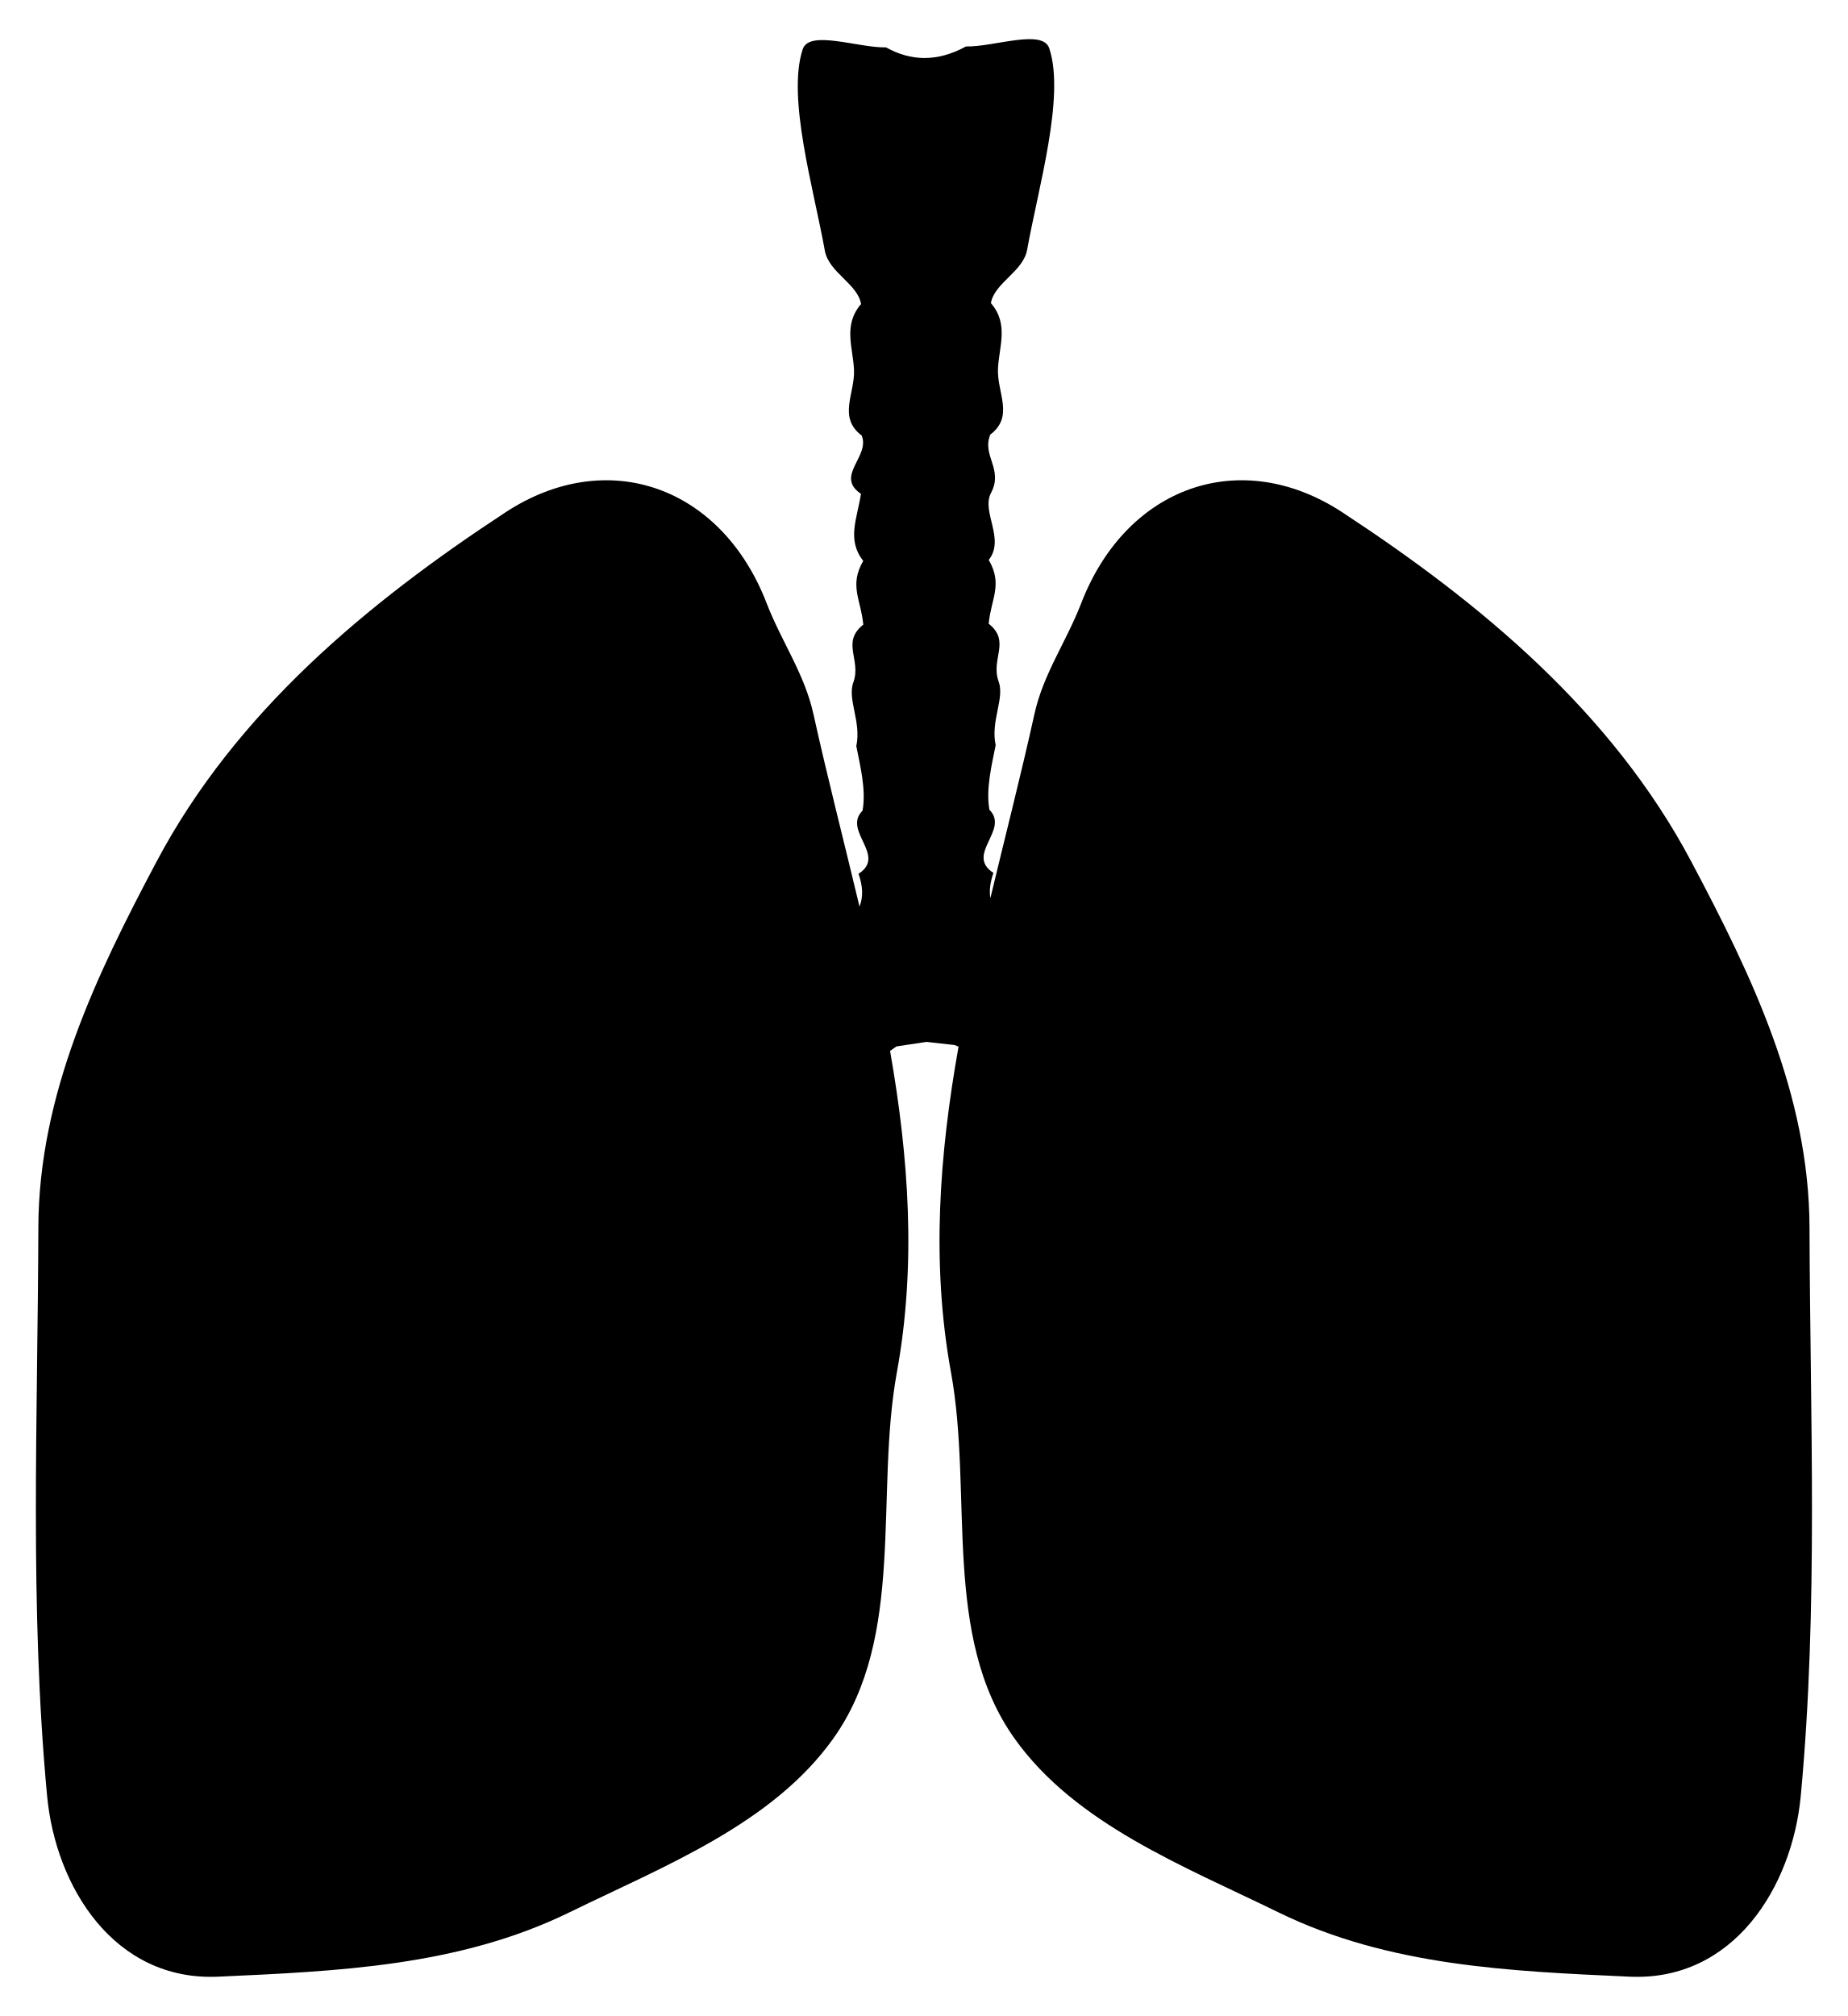
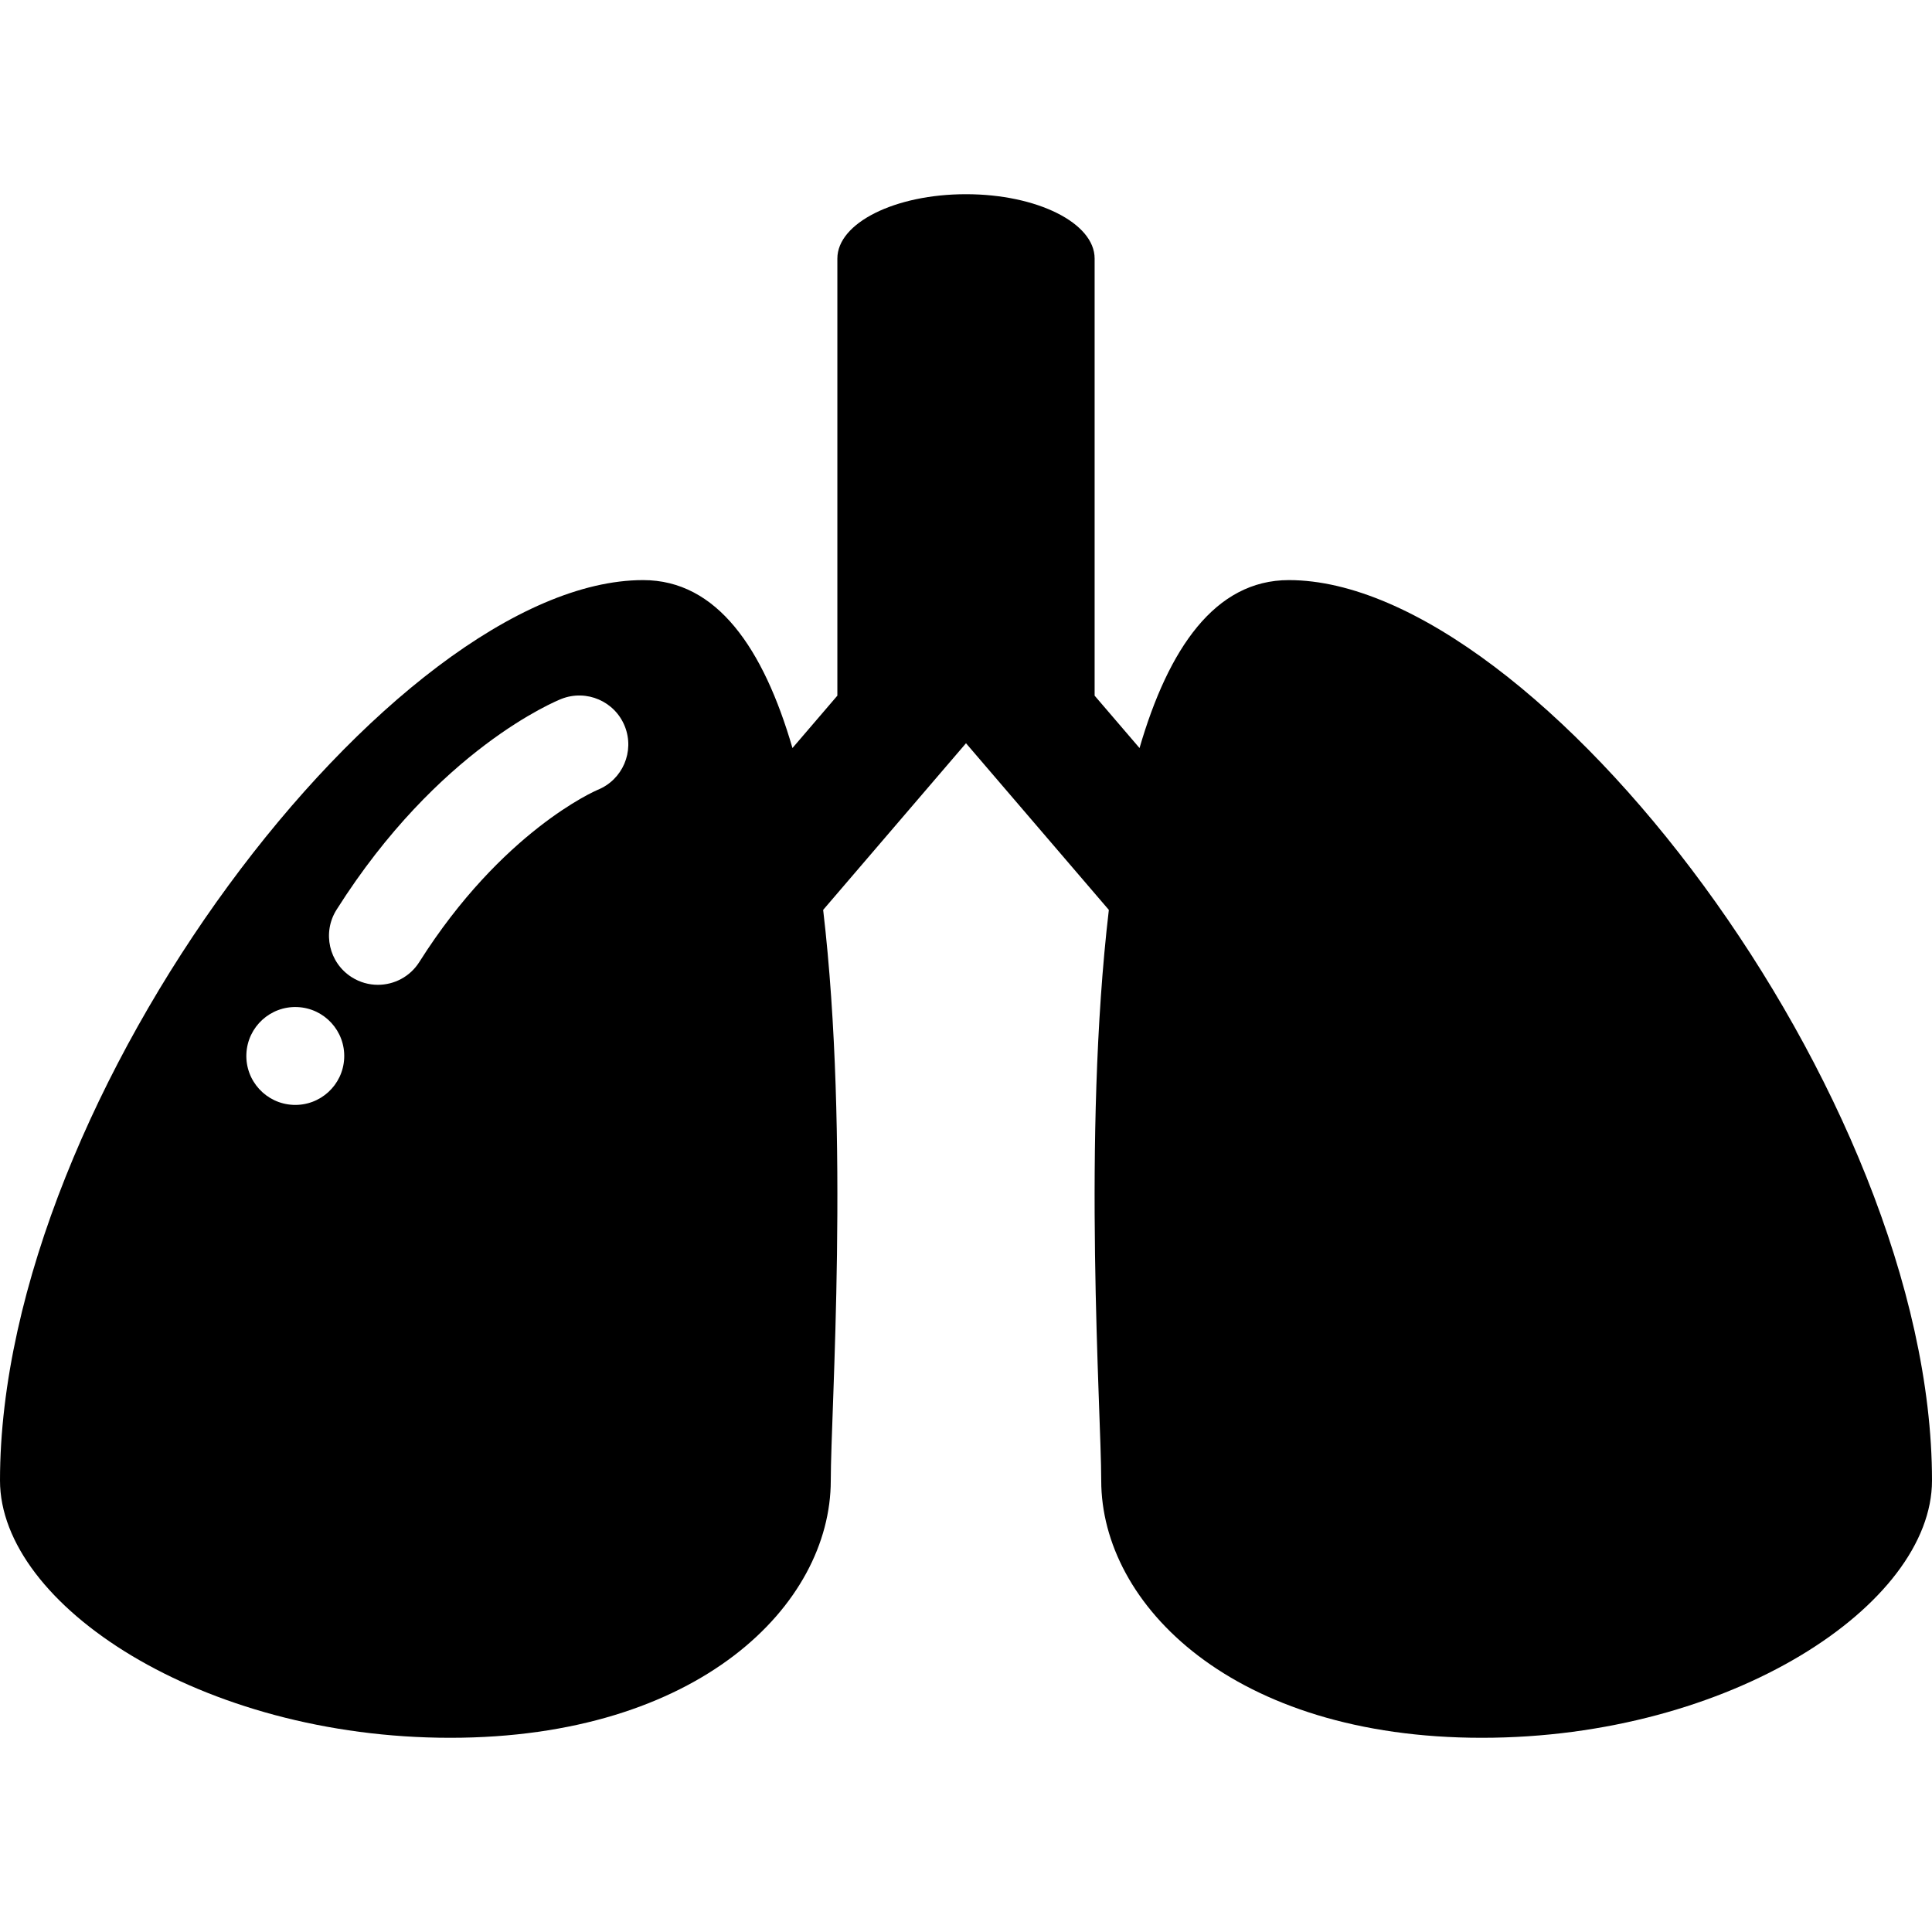
- <svg xmlns="http://www.w3.org/2000/svg" version="1.1" id="Layer_1" x="0px" y="0px" viewBox="0 0 1526.045 1664.656" enable-background="new 0 0 1526.045 1664.656" xml:space="preserve">
-   <path d="M1494.377,1013.782c-0.311-109.898-47.583-207.996-97.65-302.371c-65.51-123.483-173.759-213.356-288.117-288.352  c-83.586-54.812-178.187-22.072-215.738,75.138l0.003,0.005c-12.2,31.583-31.232,58.118-38.558,91.26  c-11.145,50.415-24.198,101.147-36.423,152.153c-1.025-6.149-0.228-12.893,2.522-20.859c-23.609-15.213,13.459-35.438-3.299-52.114  c-3.167-17.39,2.165-37.813,5.148-53.362c-4.317-20.116,7.605-38.576,2.431-52.641c-6.794-18.471,10.336-32.953-8.202-47.63  c1.985-20.756,11.834-32.381,0.046-52.642c13.778-17.48-6.355-39.825,1.88-55.343c10.46-19.709-7.796-30.82-0.588-48.191  c19.911-14.959,5.441-34.771,6.335-54.257c0.852-18.573,9.177-36.871-5.825-54.272c2.786-16.725,26.67-25.982,29.916-44.096  c9.173-51.188,31.475-126.528,18.263-166.313c-5.431-16.355-45.863-1.019-68.795-1.529c-23.904,13.066-45.727,12.094-66.015,0.75  c-22.932,0.51-63.363-14.827-68.795,1.529c-13.212,39.783,9.09,115.121,18.263,166.313c3.246,18.114,27.13,27.371,29.916,44.096  c-15.002,17.401-6.677,35.698-5.825,54.272c0.894,19.487-13.576,39.298,6.335,54.257c7.208,17.371-22.423,33.463-0.588,48.191  c-3.14,20.499-11.898,37.863,1.88,55.343c-11.788,20.262-1.94,31.886,0.046,52.642c-18.538,14.676-1.408,29.158-8.202,47.63  c-5.173,14.065,6.748,32.524,2.431,52.641c2.983,15.549,8.315,35.974,5.148,53.362c-16.759,16.677,20.309,36.902-3.299,52.114  c3.706,10.734,3.87,19.253,0.795,27.081c-12.697-53.355-26.436-106.414-38.089-159.125c-7.327-33.142-26.358-59.676-38.559-91.26  l0.003-0.005c-37.551-97.209-132.153-129.949-215.738-75.138c-114.358,74.996-222.607,164.869-288.117,288.352  c-50.067,94.375-97.338,192.473-97.65,302.371c-0.442,156.231-7.379,313.175,7.222,469.041  c7.052,75.279,55.437,153.305,141.437,149.362c98.402-4.515,198.681-8.529,289.872-53.082  c78.746-38.473,167.643-72.992,217.926-143.489c60.262-84.49,34.201-201.803,52.529-302.295  c16.244-89.064,9.825-177.65-5.585-265.541l5.21-3.705l24.87-3.755l0.004,0l23.175,2.593l3.282,1.313  c-15.861,89.057-22.682,178.831-6.219,269.096c18.328,100.491-7.733,217.805,52.529,302.295  c50.284,70.497,139.181,105.015,217.926,143.489c91.192,44.553,191.47,48.567,289.872,53.082  c86,3.943,134.385-74.083,141.437-149.362C1501.756,1326.957,1494.82,1170.012,1494.377,1013.782z" />
+ <svg xmlns="http://www.w3.org/2000/svg" version="1.1" id="Capa_1" x="0px" y="0px" viewBox="0 0 296.02 296.02" style="enable-background:new 0 0 296.02 296.02;" xml:space="preserve">
+   <path d="M197.474,88.883c-11.314,0-18.444,10.488-22.876,25.732l-6.88-8.026V39.61c0-5.447-8.825-9.854-19.709-9.854  c-10.884,0-19.709,4.408-19.709,9.854v66.978l-6.88,8.027c-4.432-15.245-11.562-25.732-22.876-25.732  C60.445,88.883,0,167.719,0,226.846c0,19.045,30.882,39.418,68.982,39.418c38.099,0,58.309-20.373,58.309-39.418  c0-10.655,2.925-52.569-1.167-87.432l21.886-25.534l21.886,25.534c-4.092,34.863-1.167,76.777-1.167,87.432  c0,19.045,20.21,39.418,58.309,39.418c38.099,0,68.982-20.373,68.982-39.418C296.02,167.719,235.574,88.883,197.474,88.883z   M44.915,169.288c-4.138-0.182-7.345-3.684-7.163-7.822c0.182-4.138,3.684-7.345,7.822-7.163c4.138,0.182,7.345,3.684,7.163,7.822  C52.555,166.264,49.053,169.471,44.915,169.288z M91.572,121.02c-0.336,0.142-14.651,6.327-27.325,26.379  c-1.427,2.258-3.86,3.494-6.347,3.494c-1.37,0-2.757-0.375-4-1.161c-3.502-2.213-4.546-6.846-2.333-10.347  c15.557-24.614,33.678-31.993,34.441-32.296c3.852-1.52,8.21,0.364,9.733,4.216C97.259,115.142,95.394,119.48,91.572,121.02z" />
+   <g>
+ </g>
+   <g>
+ </g>
+   <g>
+ </g>
+   <g>
+ </g>
+   <g>
+ </g>
+   <g>
+ </g>
+   <g>
+ </g>
+   <g>
+ </g>
+   <g>
+ </g>
+   <g>
+ </g>
+   <g>
+ </g>
+   <g>
+ </g>
+   <g>
+ </g>
+   <g>
+ </g>
+   <g>
+ </g>
</svg>
